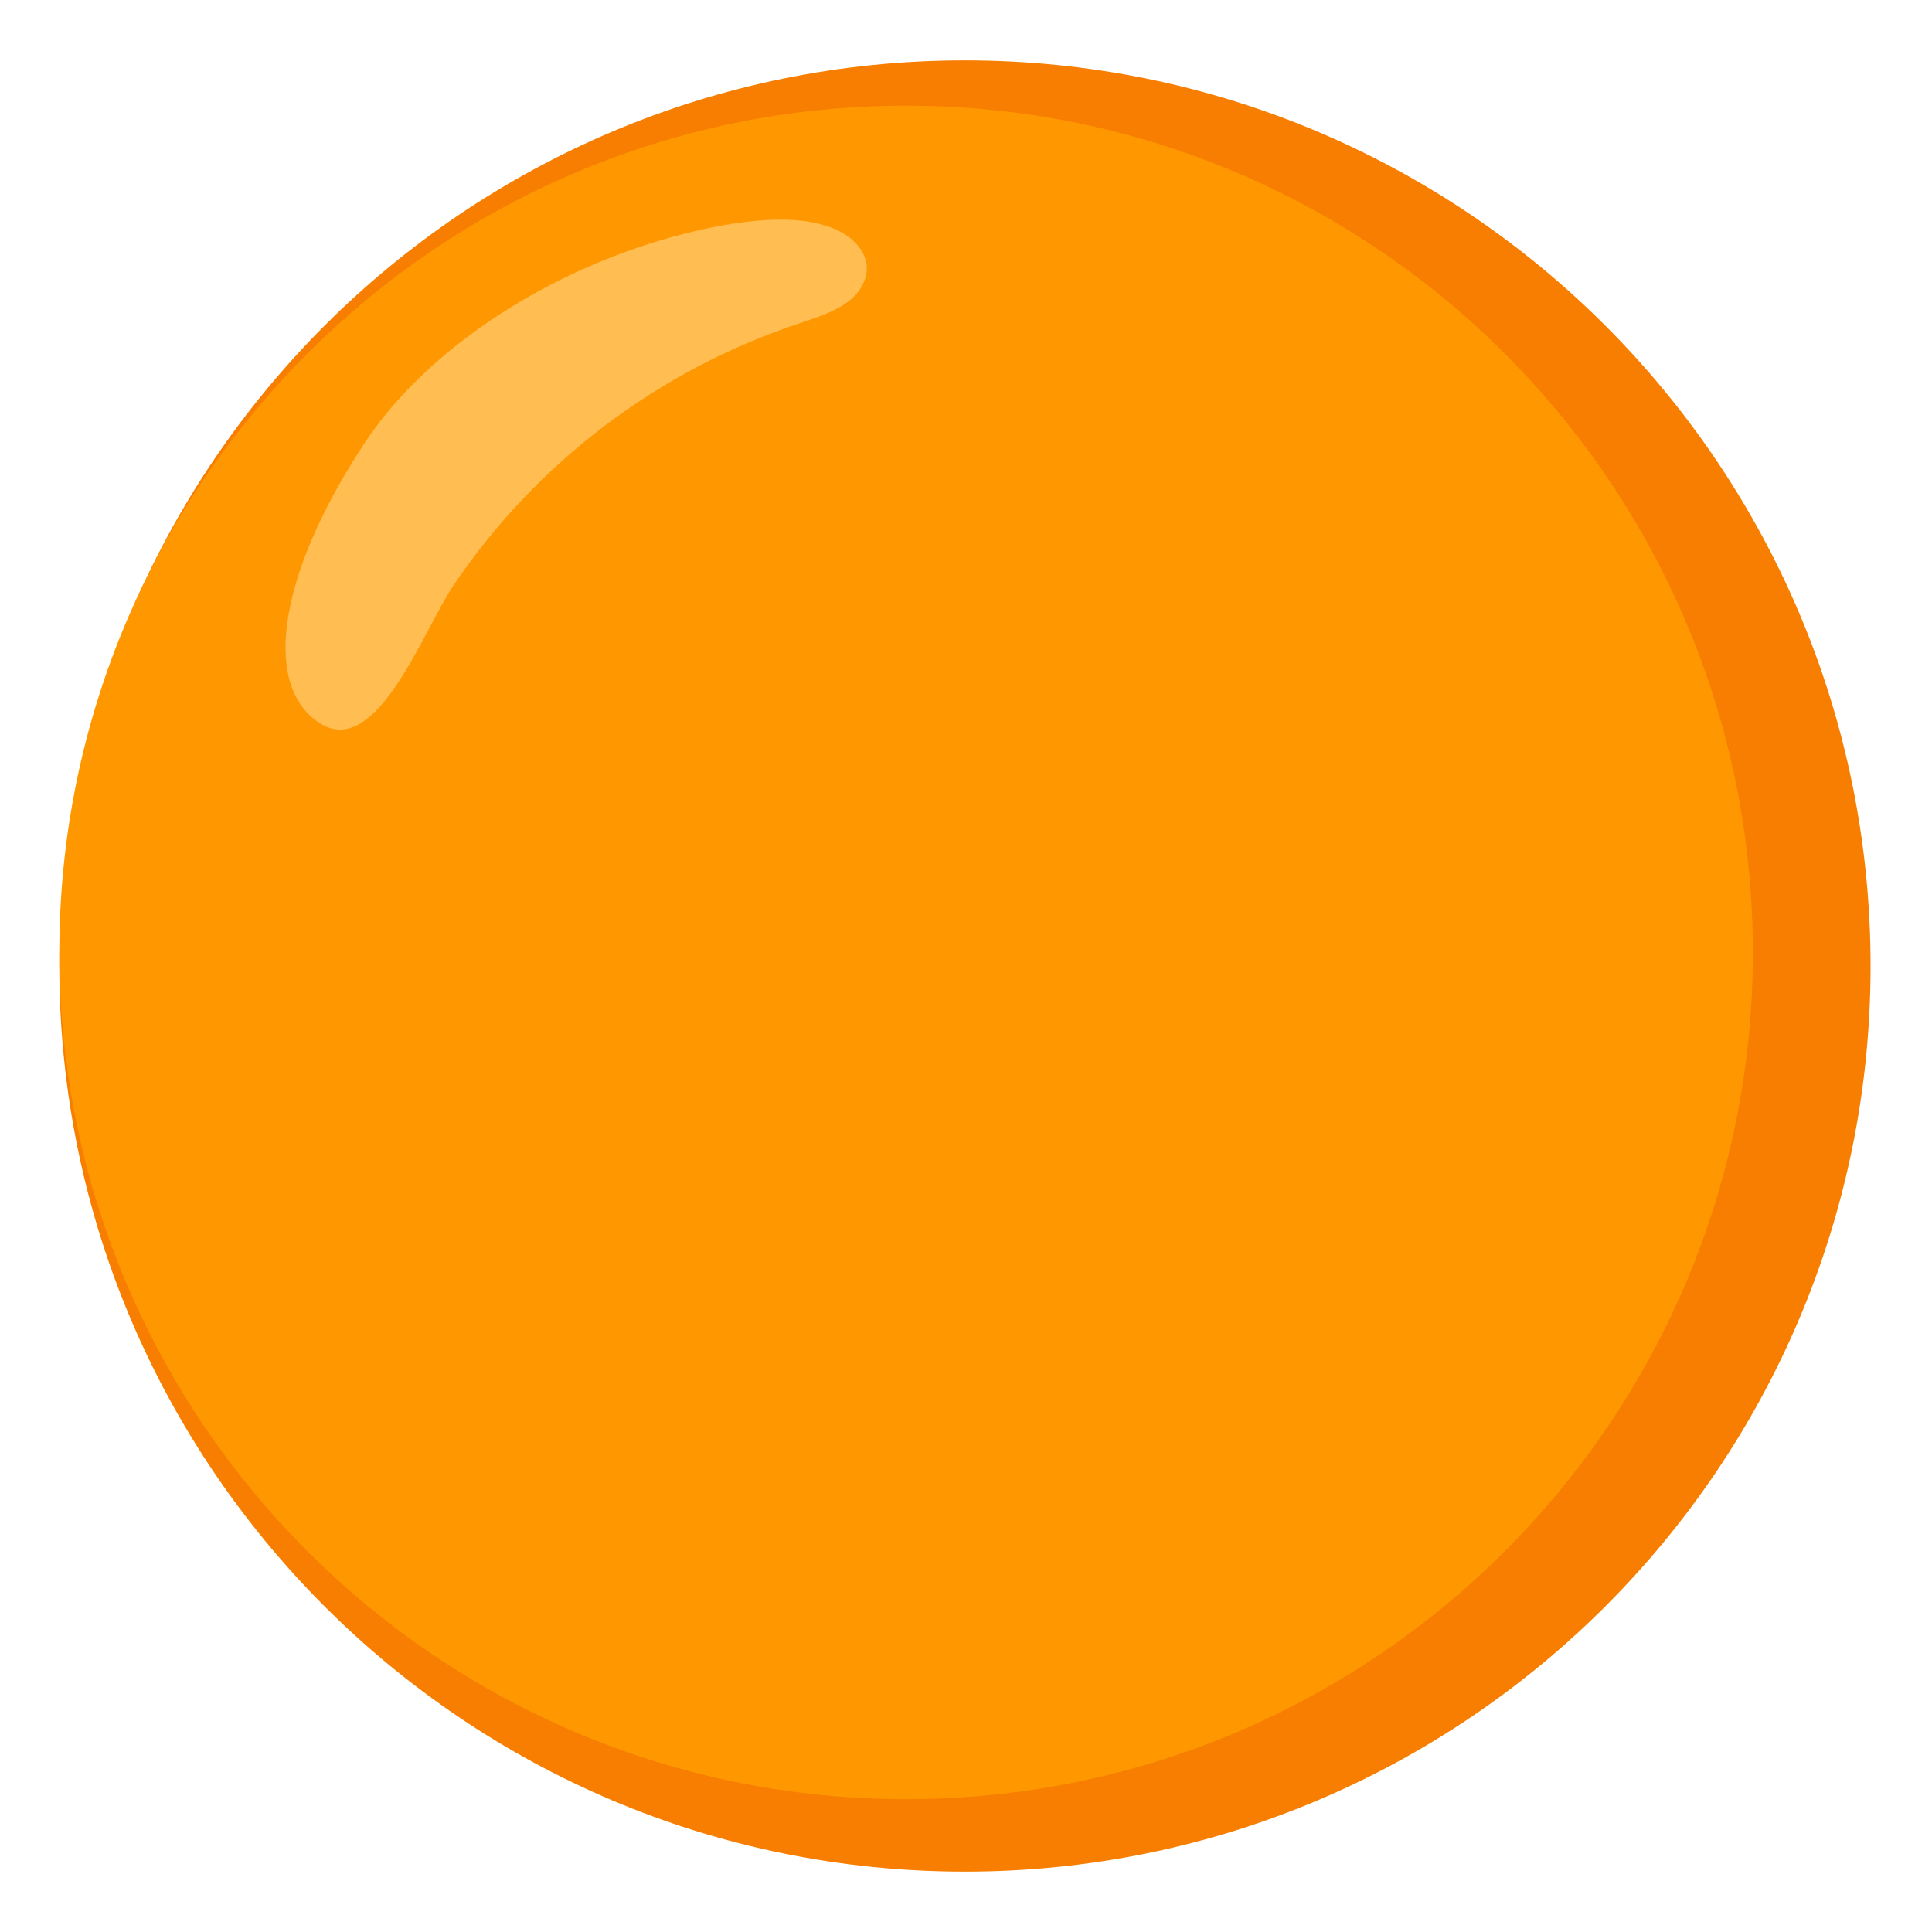
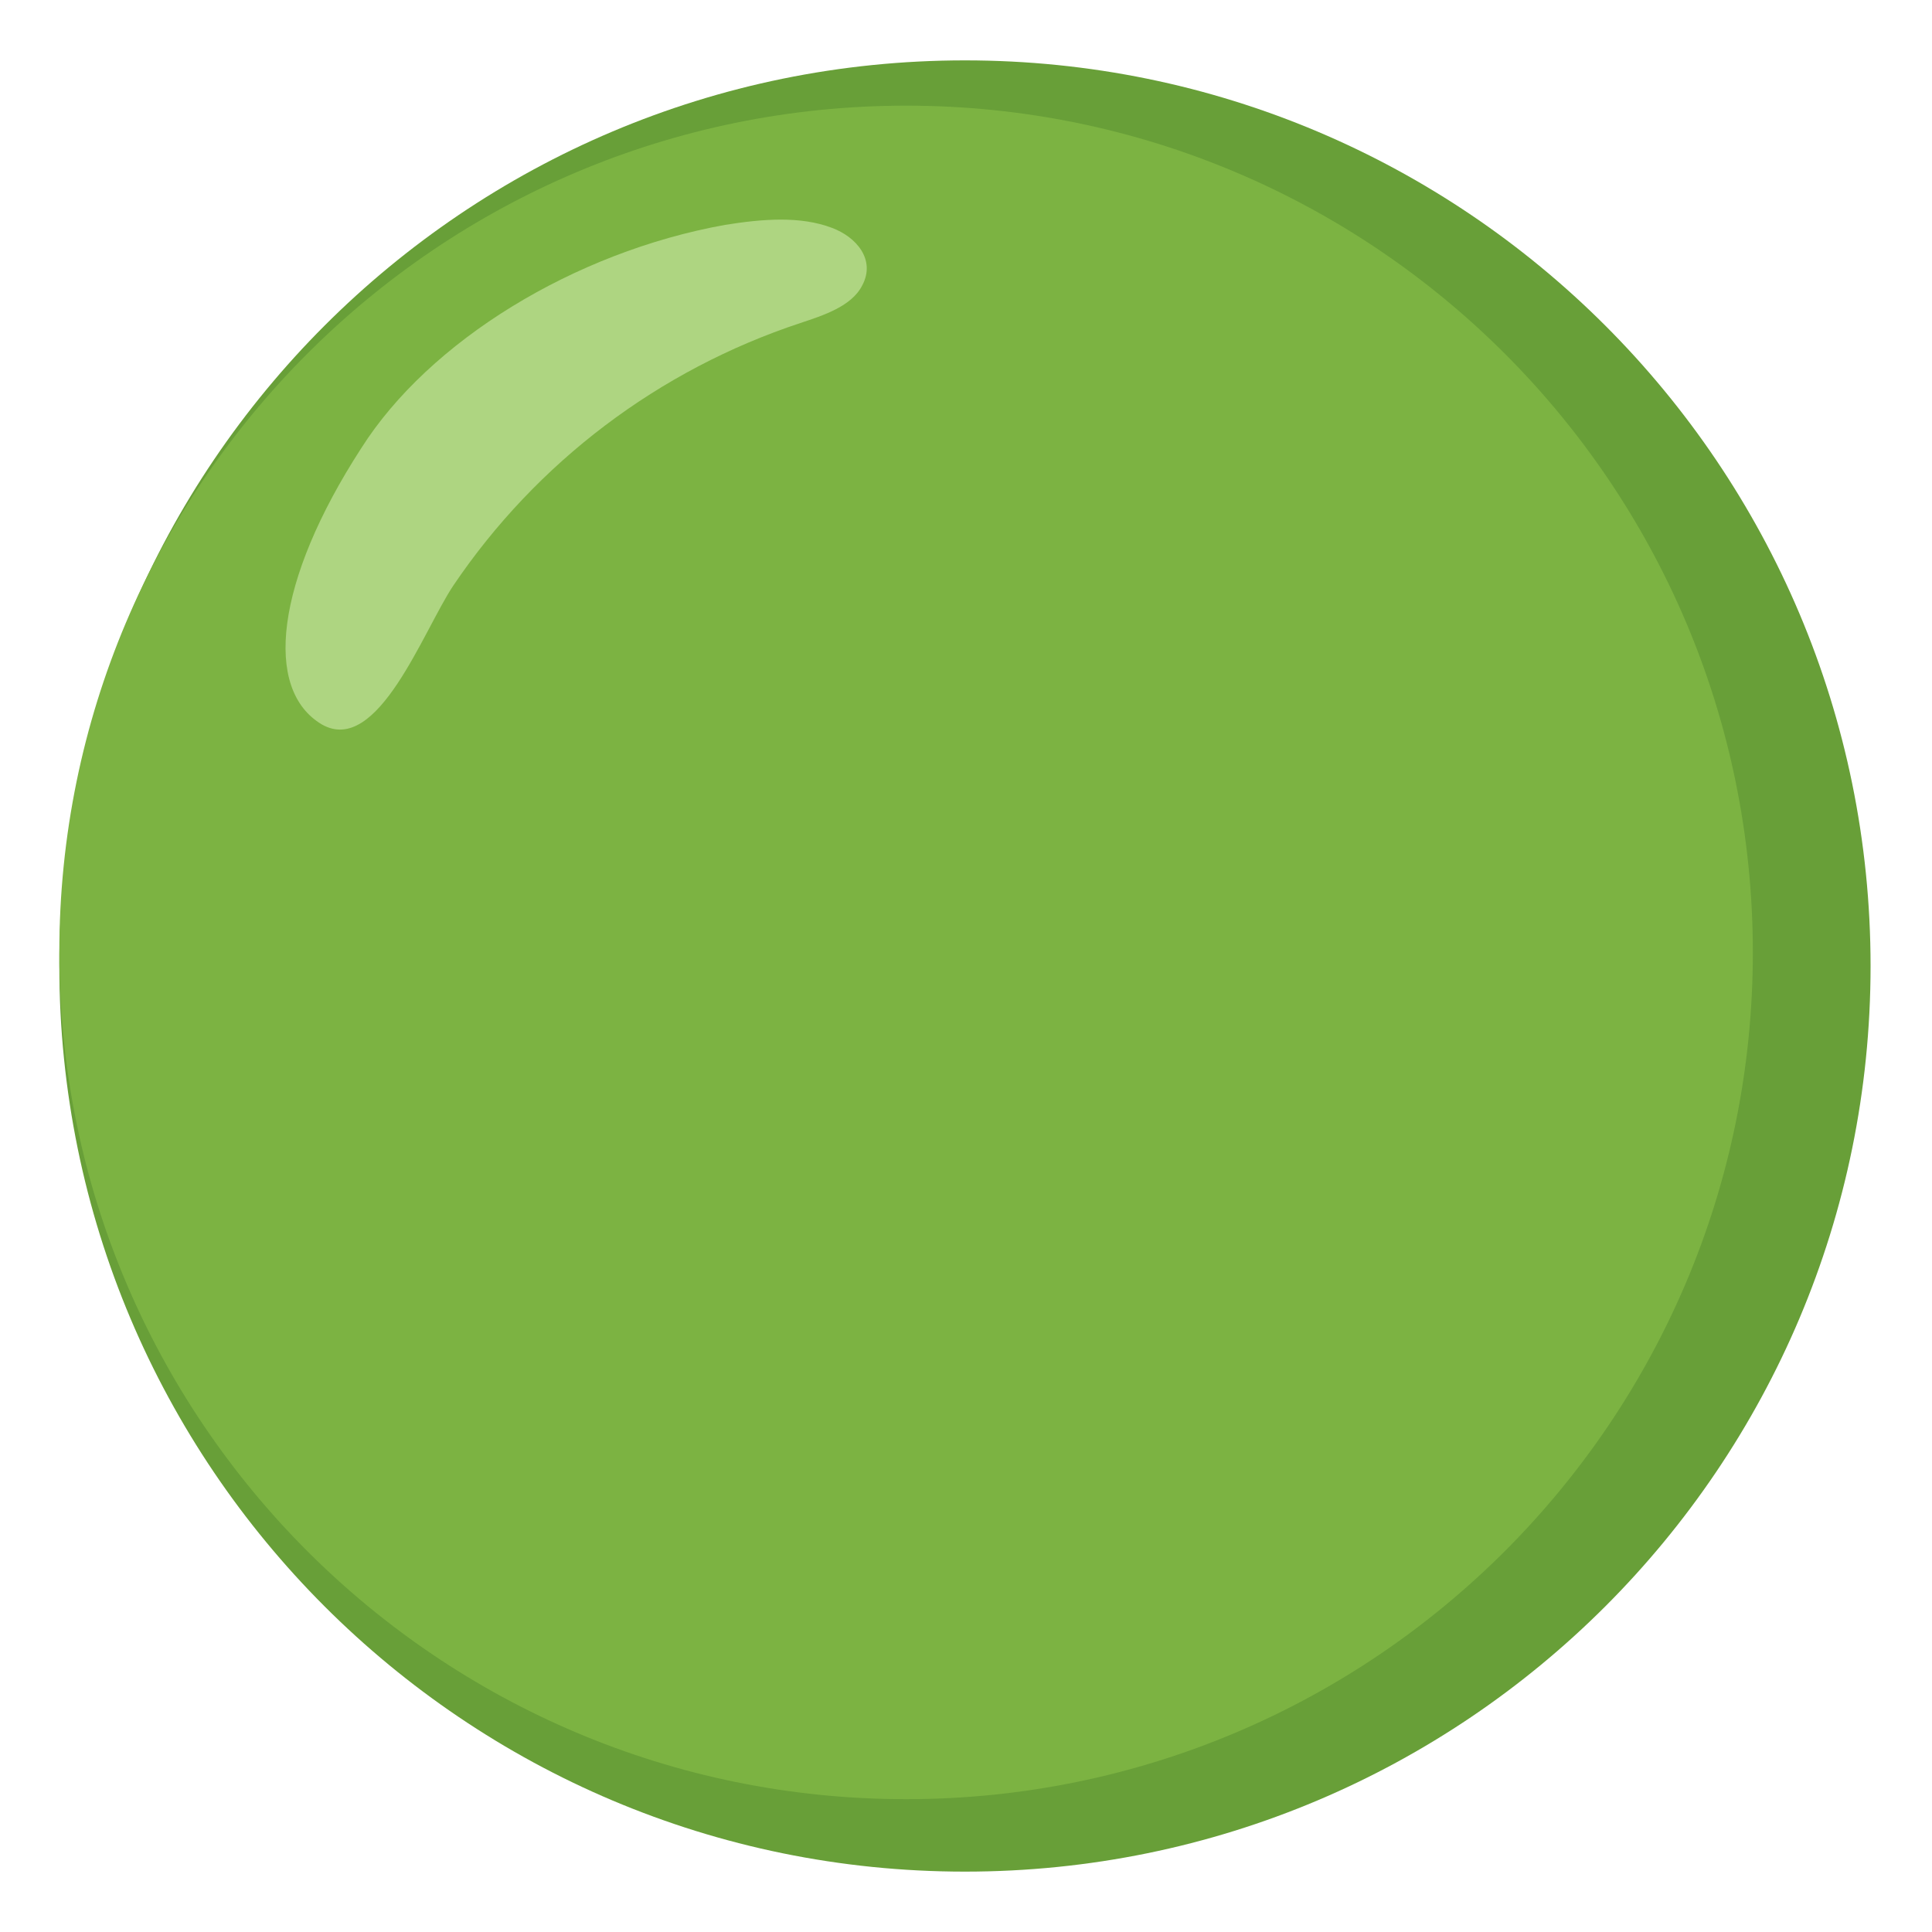
<svg xmlns="http://www.w3.org/2000/svg" version="1.1" id="Layer_1" x="0px" y="0px" viewBox="0 0 128 128" style="enable-background:new 0 0 128 128;" xml:space="preserve">
  <g>
-     <circle style="fill:#F77E00;" cx="63.93" cy="64" r="60" />
-     <circle style="fill:#FF9800;" cx="60.03" cy="63.1" r="56.1" />
-     <path style="fill:#FFBD52;" d="M23.93,29.7c4.5-7.1,14.1-13,24.1-14.8c2.5-0.4,5-0.6,7.1,0.2c1.6,0.6,2.9,2.1,2,3.8   c-0.7,1.4-2.6,2-4.1,2.5c-9.38,3.1-17.47,9.21-23,17.4c-2,3-5,11.3-8.7,9.2C17.43,45.7,18.23,38.5,23.93,29.7z" />
+     <circle style="fill:#689F38;" cx="63.93" cy="64" r="60" />
+     <circle style="fill:#7CB342;" cx="60.03" cy="63.1" r="56.1" />
+     <path style="fill:#AED581;" d="M23.93,29.7c4.5-7.1,14.1-13,24.1-14.8c2.5-0.4,5-0.6,7.1,0.2c1.6,0.6,2.9,2.1,2,3.8   c-0.7,1.4-2.6,2-4.1,2.5c-9.38,3.1-17.47,9.21-23,17.4c-2,3-5,11.3-8.7,9.2C17.43,45.7,18.23,38.5,23.93,29.7z" />
  </g>
</svg>
